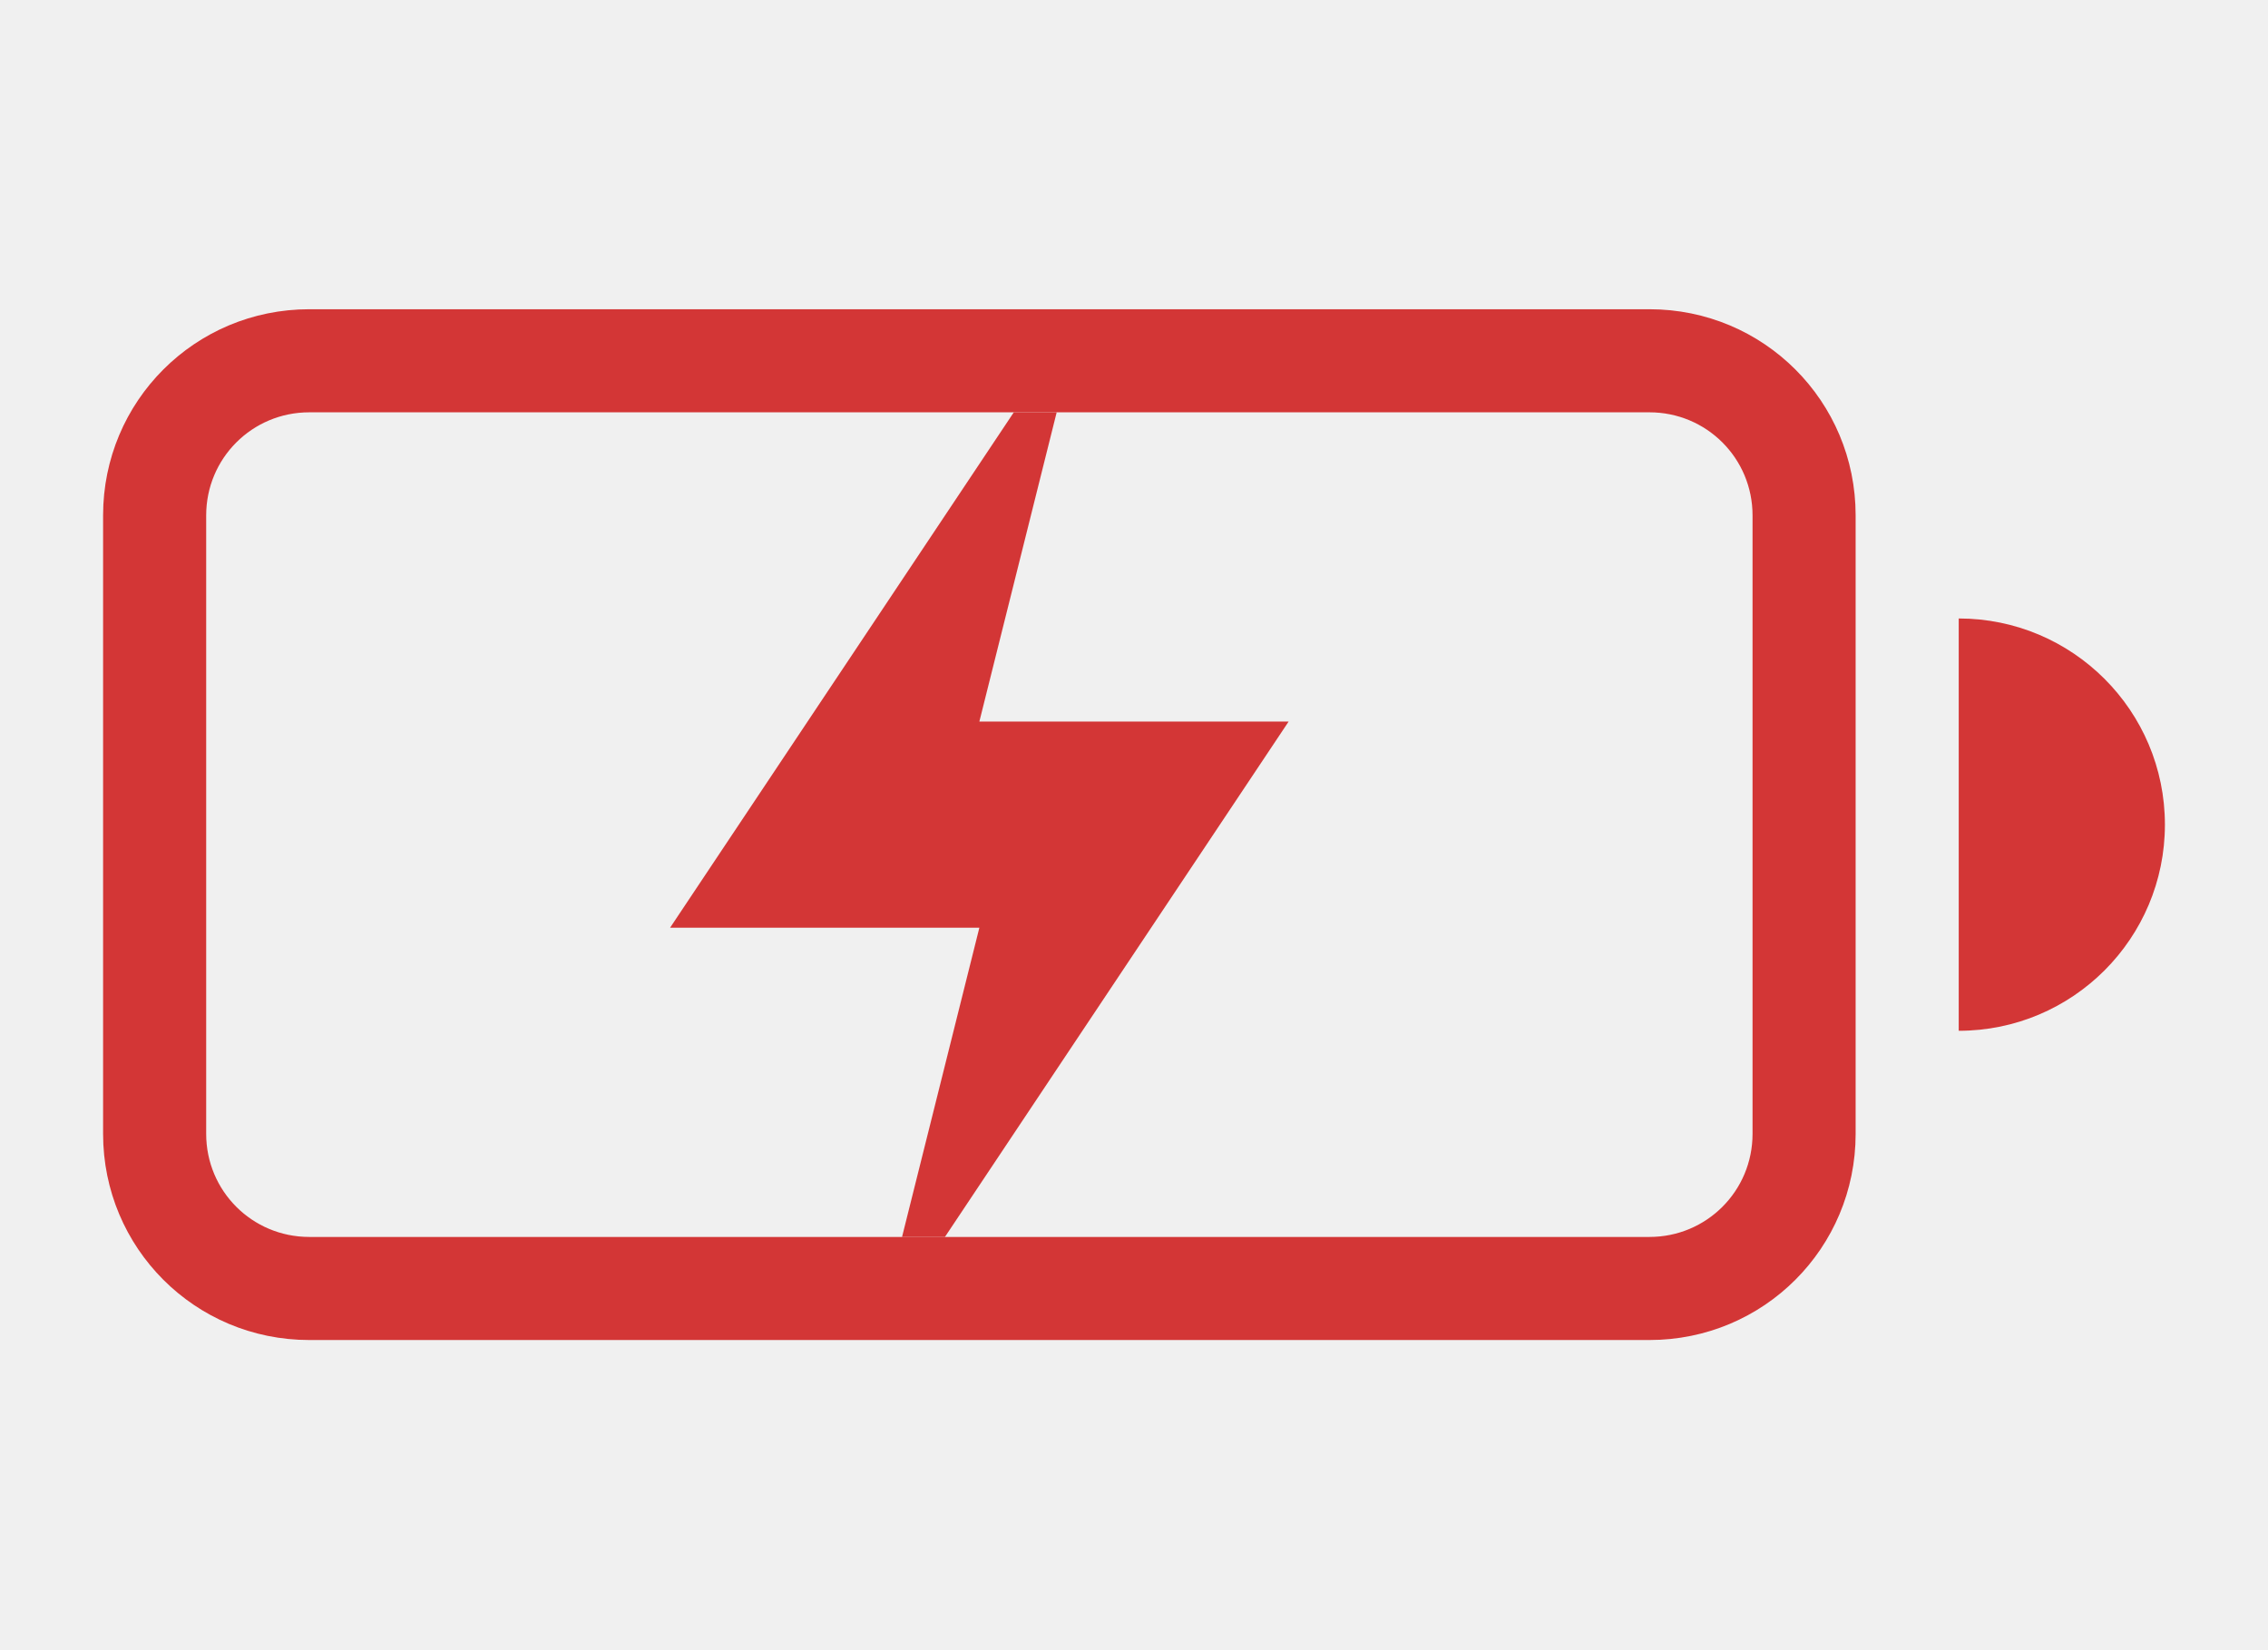
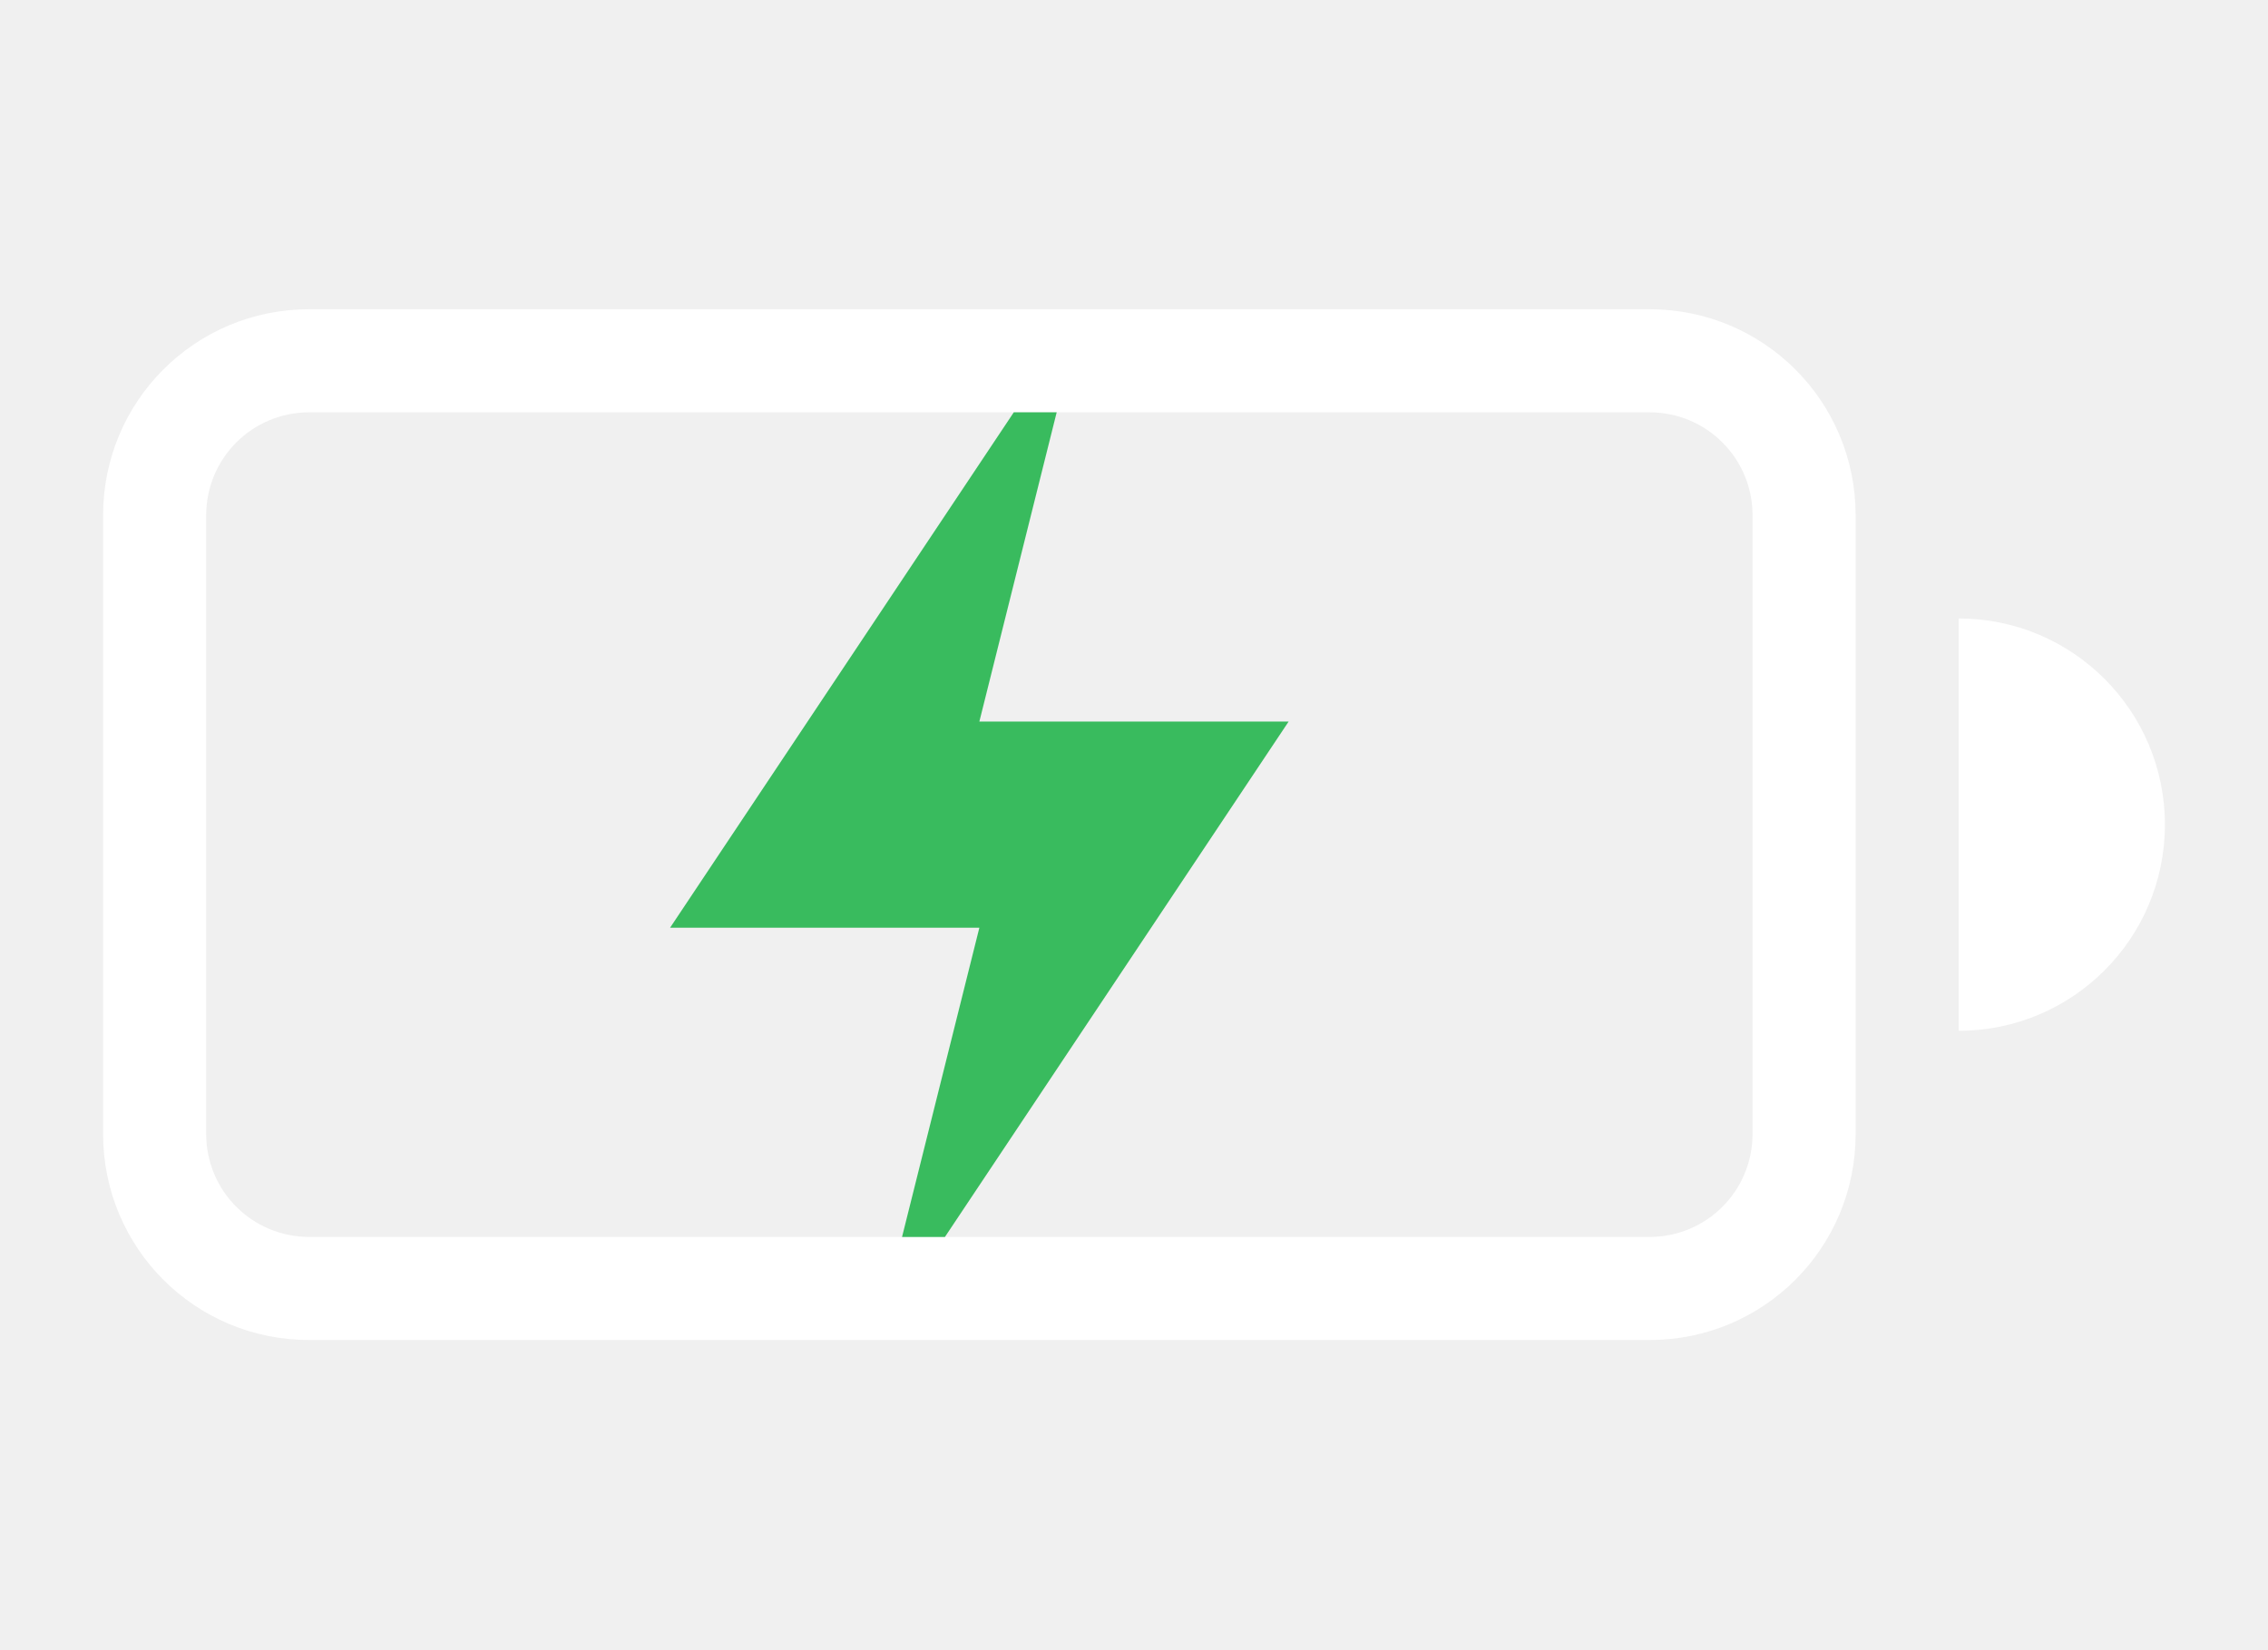
<svg xmlns="http://www.w3.org/2000/svg" width="22" height="16" enable-background="new" version="1.1" id="svg12">
  <defs id="defs16" />
-   <path d="M 3,3 C 1.892,3 1,3.892 1,5 v 6 c 0,1.108 0.892,2 2,2 h 13 c 1.108,0 2,-0.892 2,-2 V 5 C 18,3.892 17.108,3 16,3 Z m 0,1 h 13 c 0.554,0 1,0.446 1,1 v 6 c 0,0.554 -0.446,1 -1,1 H 3 C 2.446,12 2,11.554 2,11 V 5 C 2,4.446 2.446,4 3,4 Z" enable-background="new" style="fill:#d33636;fill-rule:evenodd;paint-order:stroke fill markers" id="path6" />
-   <path d="m 19,6 v 4 A 2,2 0 0 0 21,8 2,2 0 0 0 19,6 Z" enable-background="new" style="fill:#d33636;fill-rule:evenodd;paint-order:stroke fill markers" id="path8" />
-   <path d="M 9.834,4 6.5,9 h 3 l -0.75,3 h 0.416 l 3.334,-5 h -3 l 0.75,-3 z" enable-background="new" id="path8-3" style="fill:#d33636;fill-opacity:1" />
+   <path d="M 3,3 C 1.892,3 1,3.892 1,5 v 6 c 0,1.108 0.892,2 2,2 h 13 c 1.108,0 2,-0.892 2,-2 V 5 C 18,3.892 17.108,3 16,3 Z m 0,1 h 13 c 0.554,0 1,0.446 1,1 v 6 c 0,0.554 -0.446,1 -1,1 H 3 C 2.446,12 2,11.554 2,11 V 5 C 2,4.446 2.446,4 3,4 Z" enable-background="new" style="fill:#FFFFFF;fill-rule:evenodd;paint-order:stroke fill markers" id="path6" />
+   <path d="m 19,6 v 4 A 2,2 0 0 0 21,8 2,2 0 0 0 19,6 Z" enable-background="new" style="fill:#FFFFFF;fill-rule:evenodd;paint-order:stroke fill markers" id="path8" />
+   <path d="M 9.834,4 6.5,9 h 3 l -0.75,3 h 0.416 l 3.334,-5 h -3 l 0.75,-3 z" enable-background="new" id="path8-3" style="fill:#39BB5E;fill-opacity:1" />
</svg>
